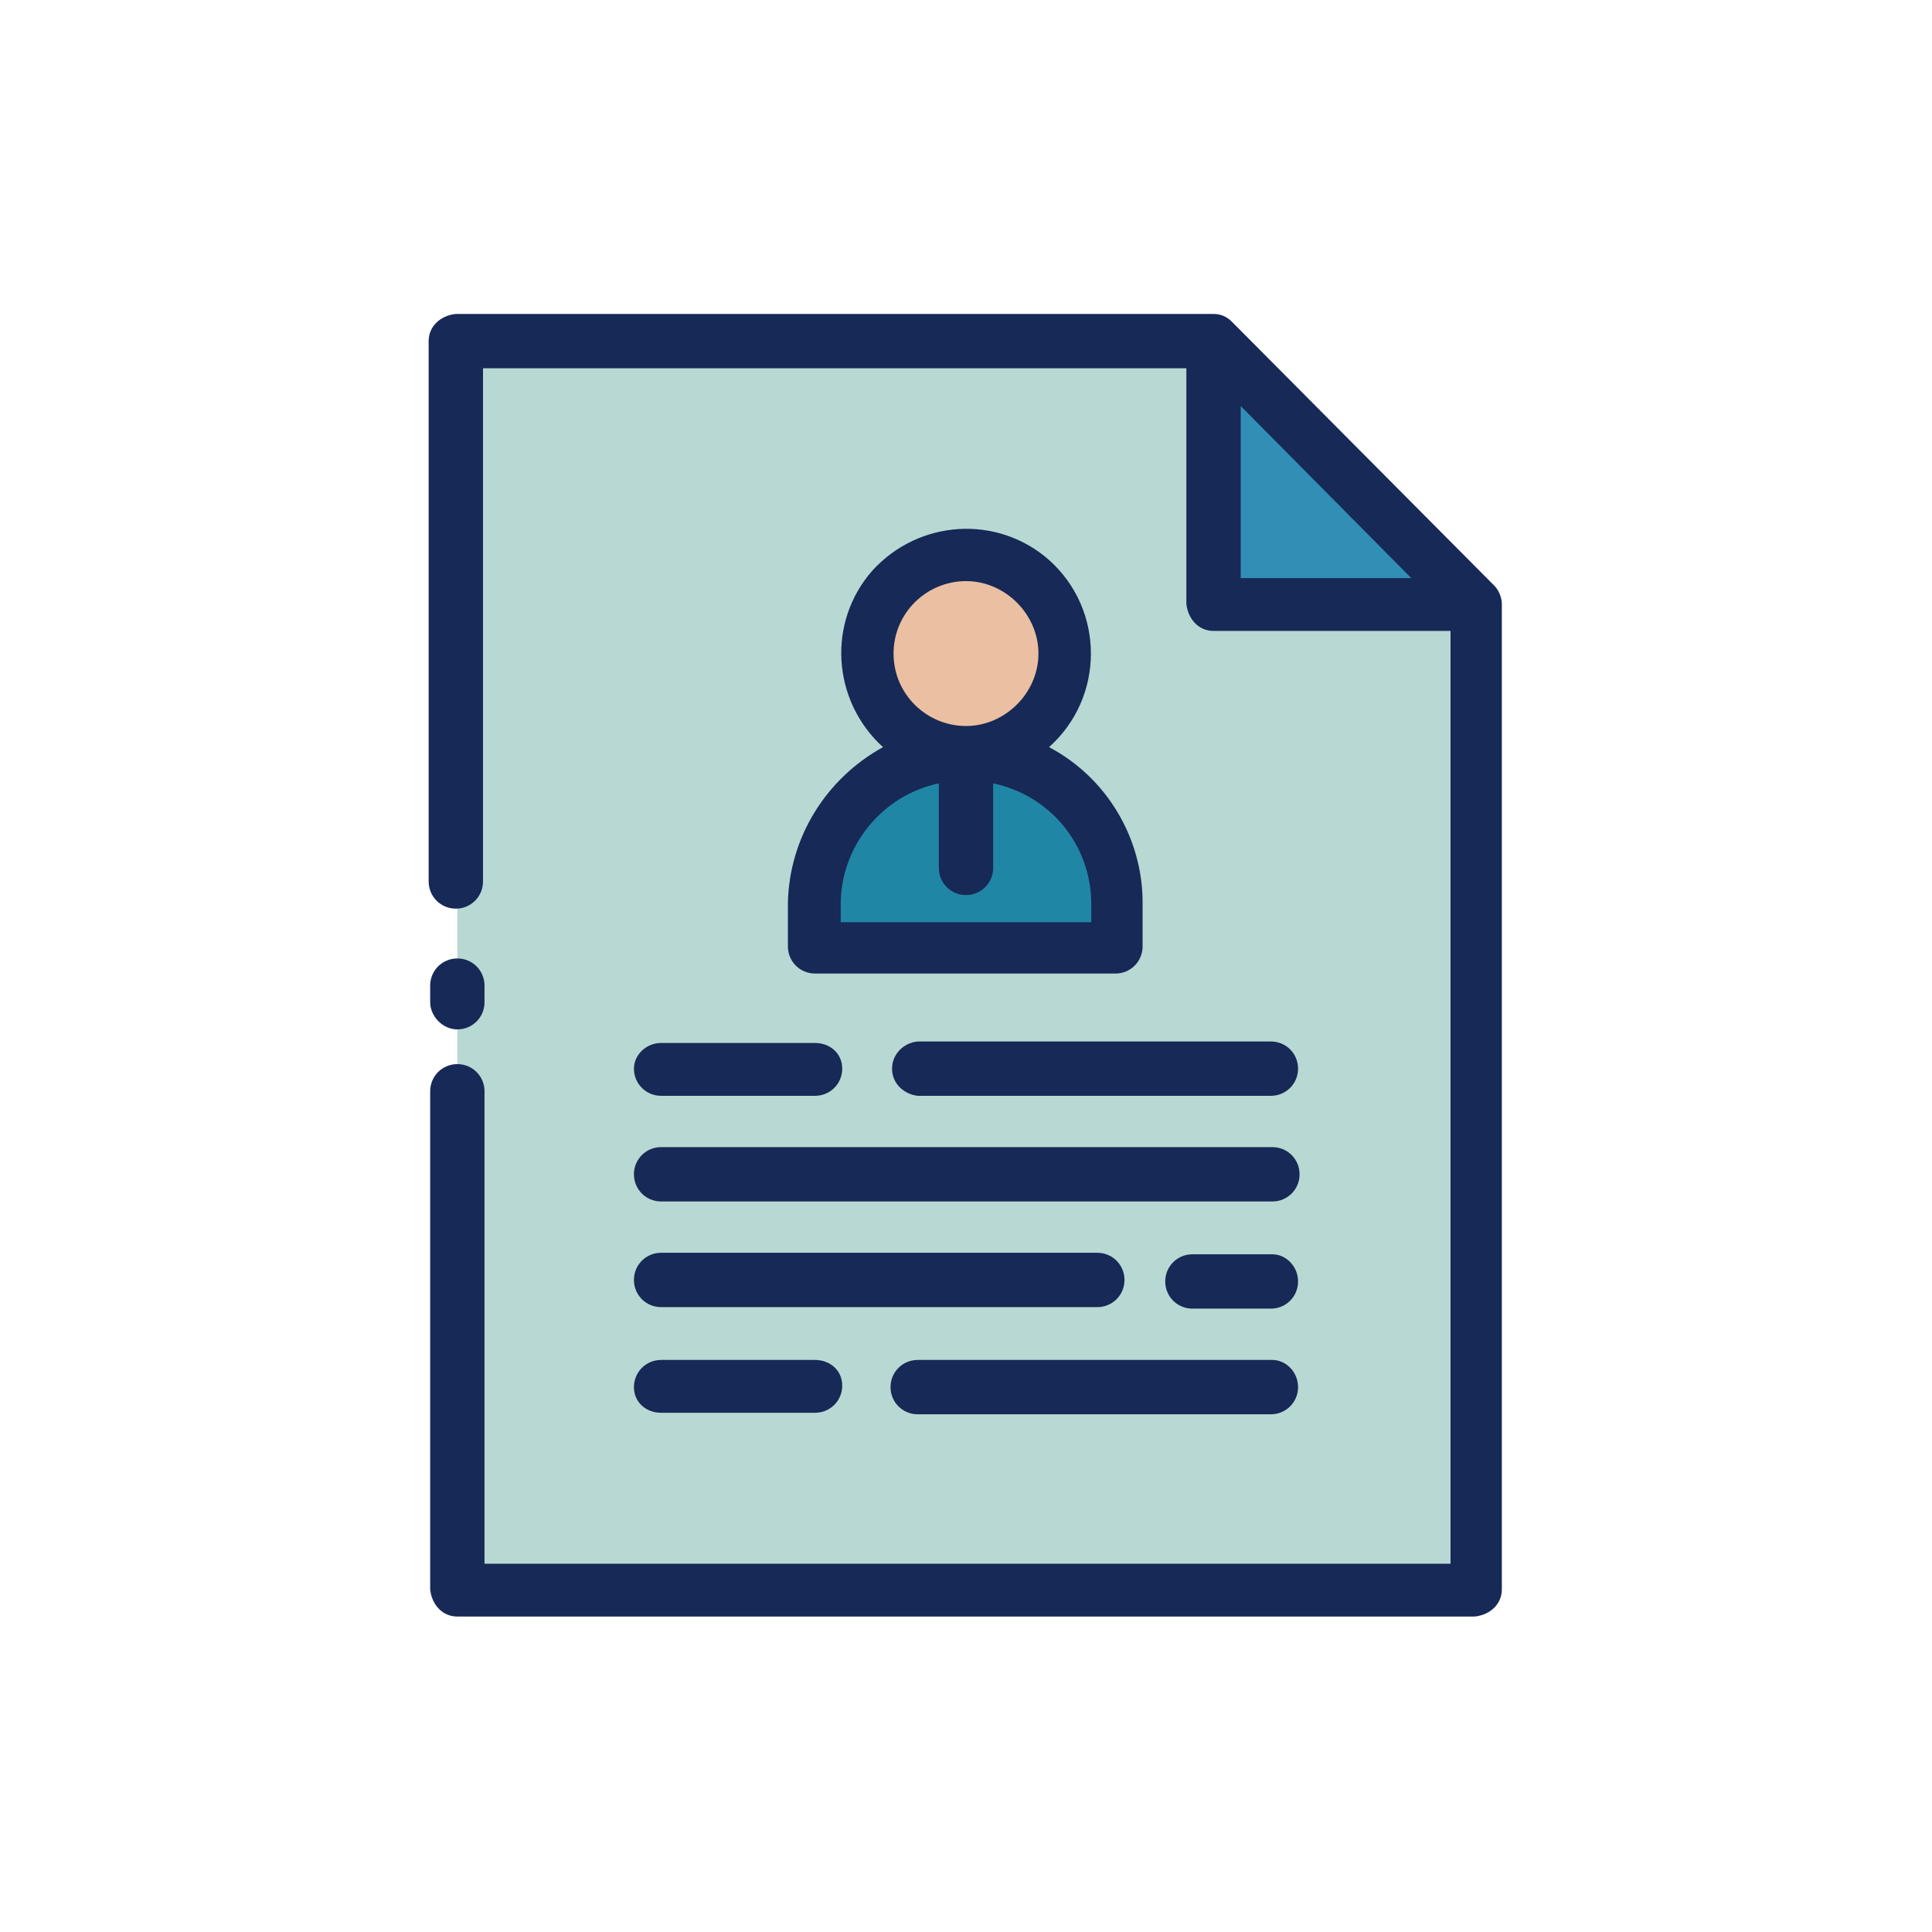
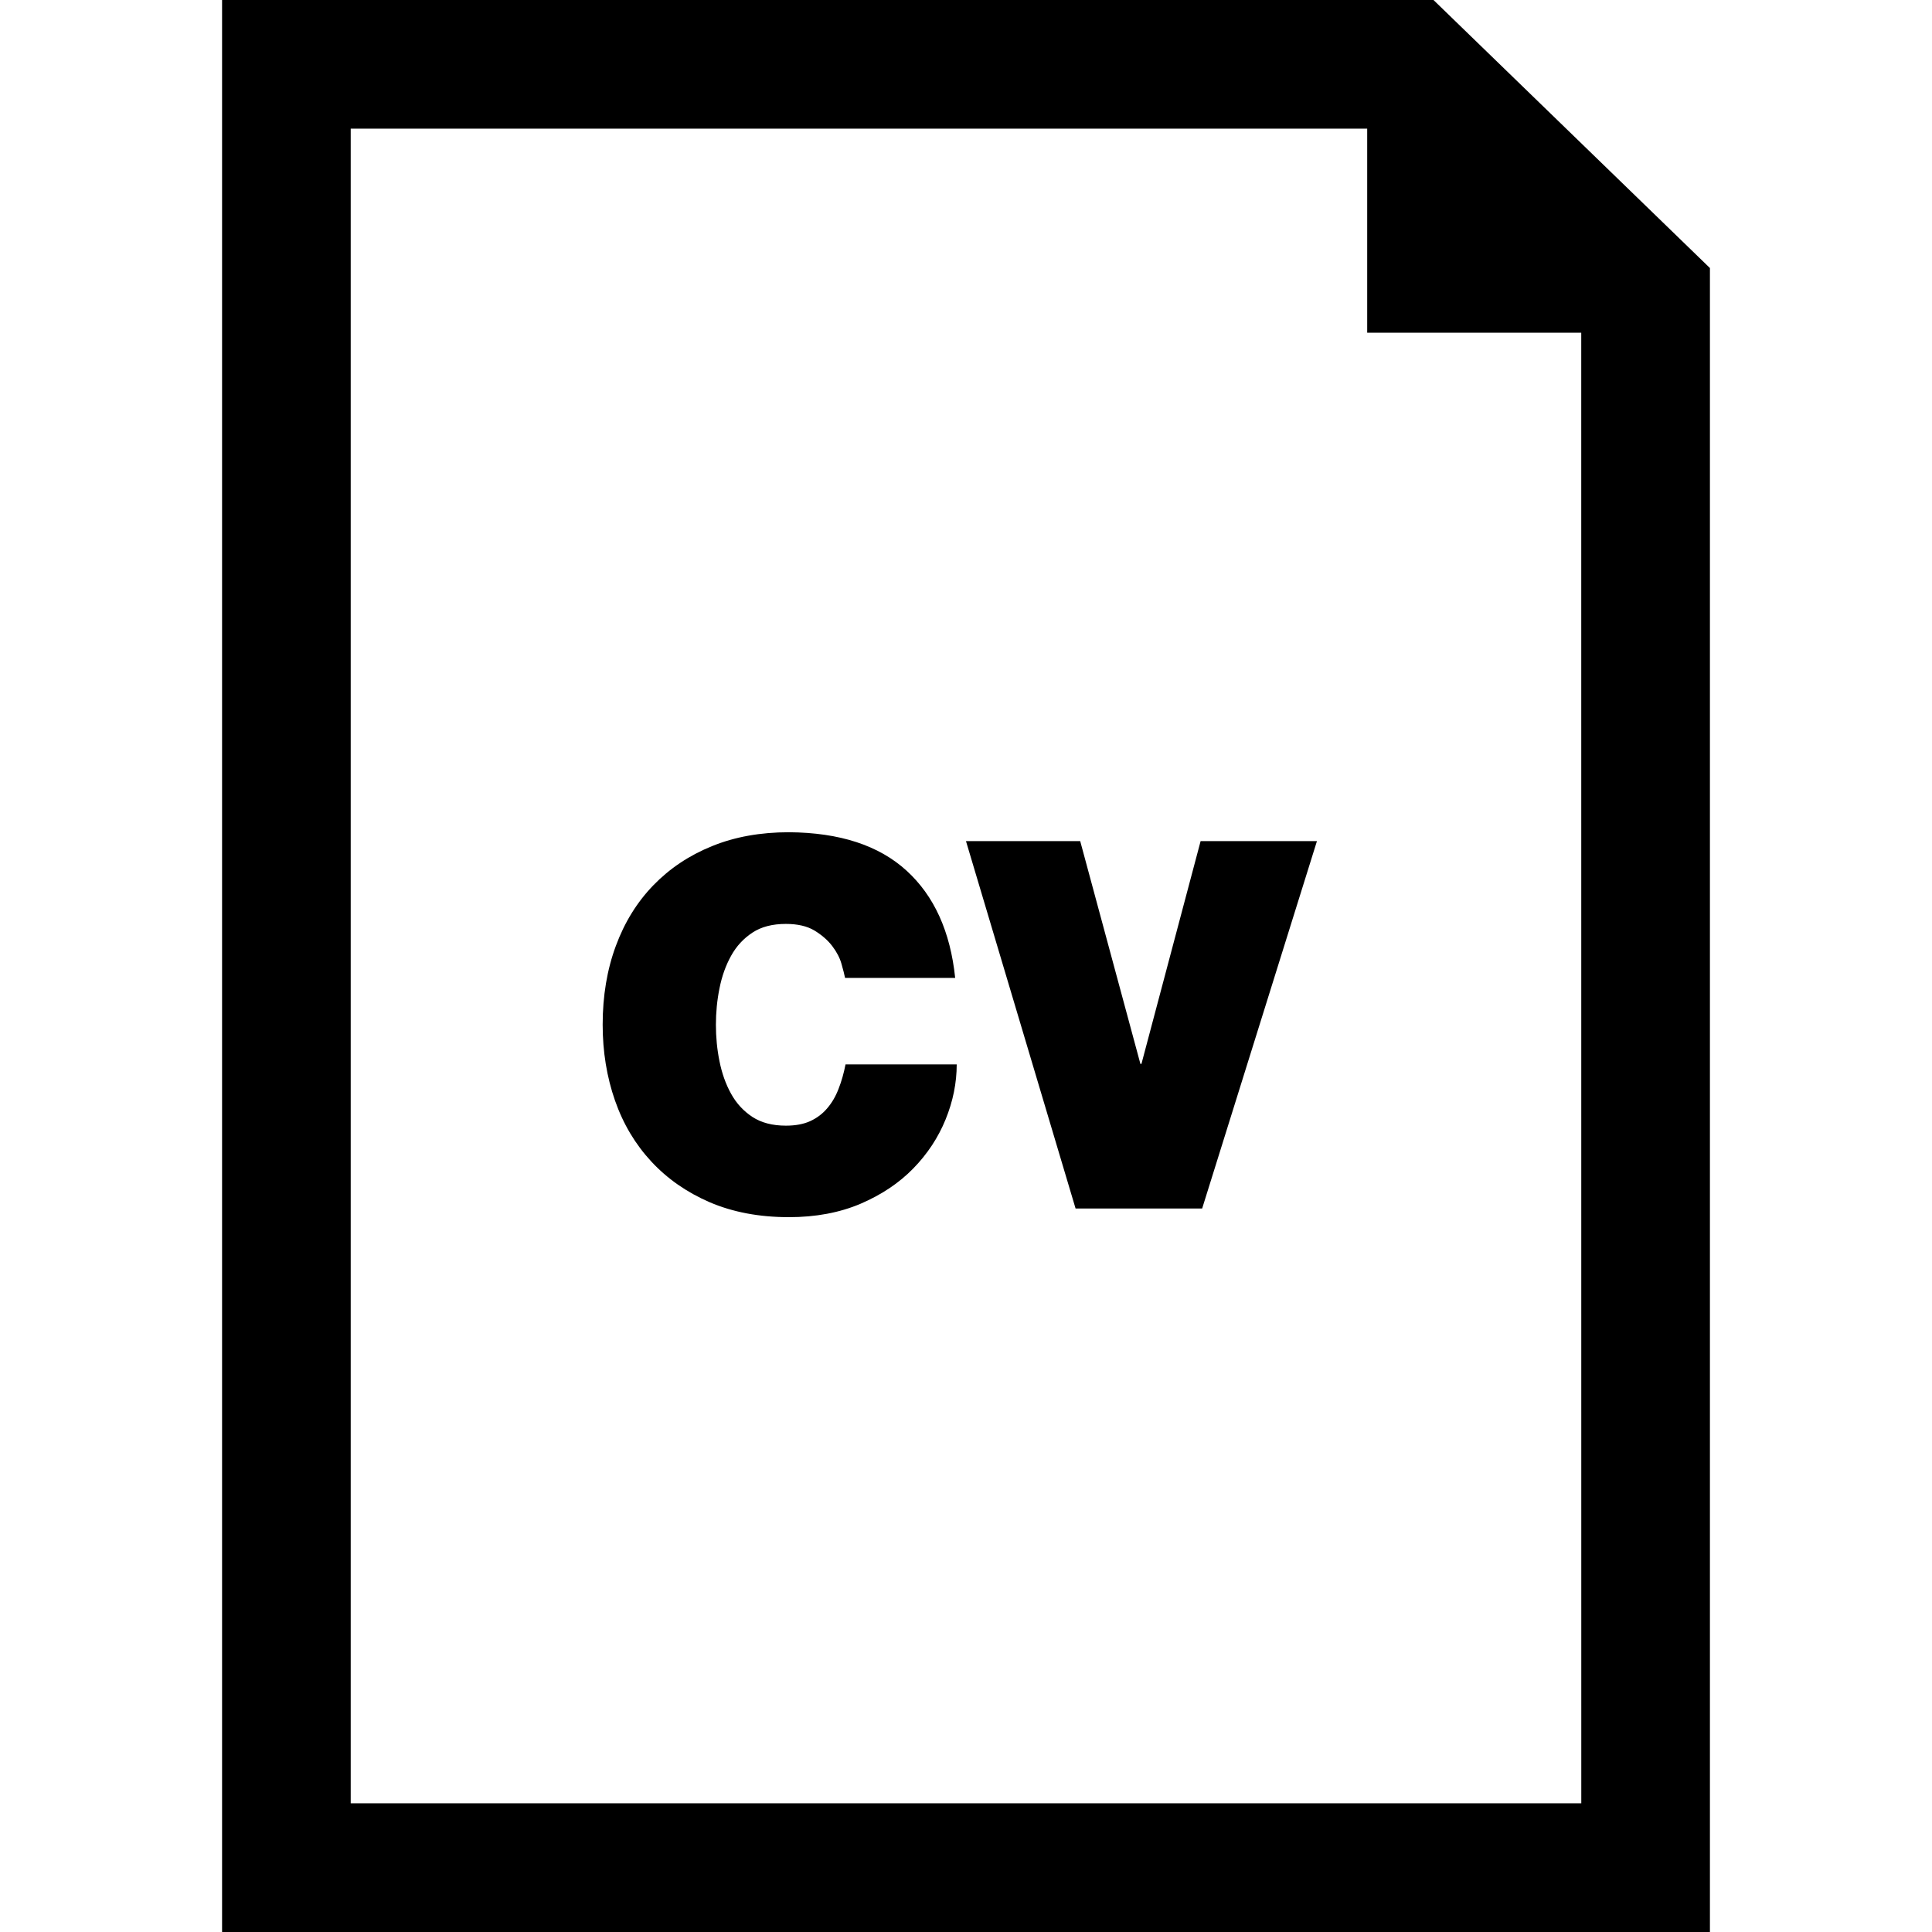
- <svg xmlns="http://www.w3.org/2000/svg" version="1.1" id="Layer_1" x="0px" y="0px" viewBox="0 0 128 128" style="enable-background:new 0 0 128 128;" xml:space="preserve">
-   <style type="text/css">
- 	.st0{fill:#B8D8D3;}
- 	.st1{fill:#318FB5;}
- 	.st2{fill:#2086A5;}
- 	.st3{fill:#EABFA2;}
- 	.st4{fill:#172956;}
- </style>
+ <svg xmlns="http://www.w3.org/2000/svg" fill="#000000" version="1.1" id="Capa_1" width="800px" height="800px" viewBox="0 0 45.057 45.057" xml:space="preserve">
  <g>
-     <g>
-       <polygon class="st0" points="97.8,40 97.8,105.3 30.3,105.3 30.3,22.6 80.4,22.6   " />
-       <polygon class="st1" points="97.8,40 80.4,40 80.4,22.6   " />
-       <path class="st2" d="M64,49.9L64,49.9c5.5,0,10,4.5,10,10l0,0v2.9l0,0H54l0,0v-2.9C54,54.4,58.5,49.9,64,49.9z" />
-       <ellipse class="st3" cx="64" cy="43.4" rx="6.6" ry="6.5" />
+     <g id="_x35_8_24_">
+       <g>
+         <path d="M19.558,25.389c-0.067,0.176-0.155,0.328-0.264,0.455c-0.108,0.129-0.24,0.229-0.396,0.301     c-0.156,0.072-0.347,0.107-0.57,0.107c-0.313,0-0.572-0.068-0.78-0.203c-0.208-0.137-0.374-0.316-0.498-0.541     c-0.124-0.223-0.214-0.477-0.27-0.756c-0.057-0.279-0.084-0.564-0.084-0.852c0-0.289,0.027-0.572,0.084-0.853     c0.056-0.281,0.146-0.533,0.27-0.756c0.124-0.225,0.29-0.404,0.498-0.541c0.208-0.137,0.468-0.203,0.78-0.203     c0.271,0,0.494,0.051,0.666,0.154c0.172,0.105,0.31,0.225,0.414,0.361c0.104,0.137,0.176,0.273,0.216,0.414     c0.04,0.139,0.068,0.25,0.084,0.33h2.568c-0.112-1.08-0.49-1.914-1.135-2.502c-0.644-0.588-1.558-0.887-2.741-0.895     c-0.664,0-1.263,0.107-1.794,0.324c-0.532,0.215-0.988,0.52-1.368,0.912c-0.38,0.392-0.672,0.863-0.876,1.416     c-0.204,0.551-0.307,1.165-0.307,1.836c0,0.631,0.097,1.223,0.288,1.77c0.192,0.549,0.475,1.021,0.847,1.422     s0.825,0.717,1.361,0.949c0.536,0.23,1.152,0.348,1.849,0.348c0.624,0,1.18-0.105,1.668-0.312     c0.487-0.209,0.897-0.482,1.229-0.822s0.584-0.723,0.756-1.146c0.172-0.422,0.259-0.852,0.259-1.283h-2.593     C19.68,25.023,19.627,25.214,19.558,25.389z" />
+         <polygon points="26.62,24.812 26.596,24.812 25.192,19.616 22.528,19.616 25.084,28.184 28.036,28.184 30.713,19.616 28,19.616         " />
+         <path d="M33.431,0H5.179v45.057h34.699V6.251L33.431,0z M36.878,42.056H8.179V3h23.706v4.76h4.992L36.878,42.056L36.878,42.056z" />
+       </g>
    </g>
  </g>
-   <path class="st4" d="M28.5,66.4v-1.1c0-1,0.8-1.8,1.8-1.8s1.8,0.8,1.8,1.8v1.1c0,1-0.8,1.8-1.8,1.8S28.5,67.3,28.5,66.4z M99.5,40  v65.3c0,1-0.8,1.7-1.8,1.8H30.3c-1,0-1.7-0.8-1.8-1.8V72.3c0-1,0.8-1.8,1.8-1.8s1.8,0.8,1.8,1.8v31.3h64V41.8H80.4  c-1,0-1.7-0.8-1.8-1.8V24.4H32v34c0,1-0.8,1.8-1.8,1.8c-1,0-1.8-0.8-1.8-1.8V22.6c0-1,0.8-1.7,1.8-1.8h50.2c0.5,0,0.9,0.2,1.2,0.5  L99,38.8C99.3,39.1,99.5,39.6,99.5,40z M93.5,38.3L82.2,26.9v11.4H93.5z M58.5,49.5c-3.4-3.1-3.7-8.3-0.7-11.7  c3.1-3.4,8.3-3.7,11.7-0.7c3.7,3.3,3.7,9.1,0,12.4c3.8,2,6.2,6,6.2,10.3v2.9c0,1-0.8,1.8-1.8,1.8l0,0H54c-1,0-1.8-0.8-1.8-1.8l0,0  v-2.9C52.3,55.5,54.7,51.6,58.5,49.5z M64,48.1c2.6,0,4.8-2.2,4.8-4.8s-2.2-4.8-4.8-4.8c-2.6,0-4.8,2.1-4.8,4.8  C59.2,46,61.4,48.1,64,48.1z M55.8,61.1h16.5v-1.2c0-3.9-2.7-7.2-6.5-8v5.6c0,1-0.8,1.8-1.8,1.8s-1.8-0.8-1.8-1.8l0,0v-5.6  c-3.8,0.8-6.5,4.2-6.5,8V61.1z M42,70.8c0,1,0.8,1.8,1.8,1.8H54c1,0,1.8-0.8,1.8-1.8S55,69.1,54,69.1H43.8  C42.8,69.1,42,69.9,42,70.8z M59.1,70.8c0,1,0.8,1.7,1.7,1.8c0,0,0,0,0,0h23.4c1,0,1.8-0.8,1.8-1.8s-0.8-1.8-1.8-1.8H60.8  C59.8,69.1,59.1,69.9,59.1,70.8z M43.8,79.6h40.5c1,0,1.8-0.8,1.8-1.8s-0.8-1.8-1.8-1.8H43.8c-1,0-1.8,0.8-1.8,1.8  S42.8,79.6,43.8,79.6z M43.8,86.6h28.9c1,0,1.8-0.8,1.8-1.8s-0.8-1.8-1.8-1.8H43.8c-1,0-1.8,0.8-1.8,1.8S42.8,86.6,43.8,86.6z   M84.3,83.1H79c-1,0-1.8,0.8-1.8,1.8s0.8,1.8,1.8,1.8h5.2c1,0,1.8-0.8,1.8-1.8S85.2,83.1,84.3,83.1z M43.8,93.6H54  c1,0,1.8-0.8,1.8-1.8S55,90.1,54,90.1l0,0H43.8c-1,0-1.8,0.8-1.8,1.8S42.8,93.6,43.8,93.6z M84.3,90.1H60.8c-1,0-1.8,0.8-1.8,1.8  s0.8,1.8,1.8,1.8l0,0h23.4c1,0,1.8-0.8,1.8-1.8S85.2,90.1,84.3,90.1z" />
</svg>
